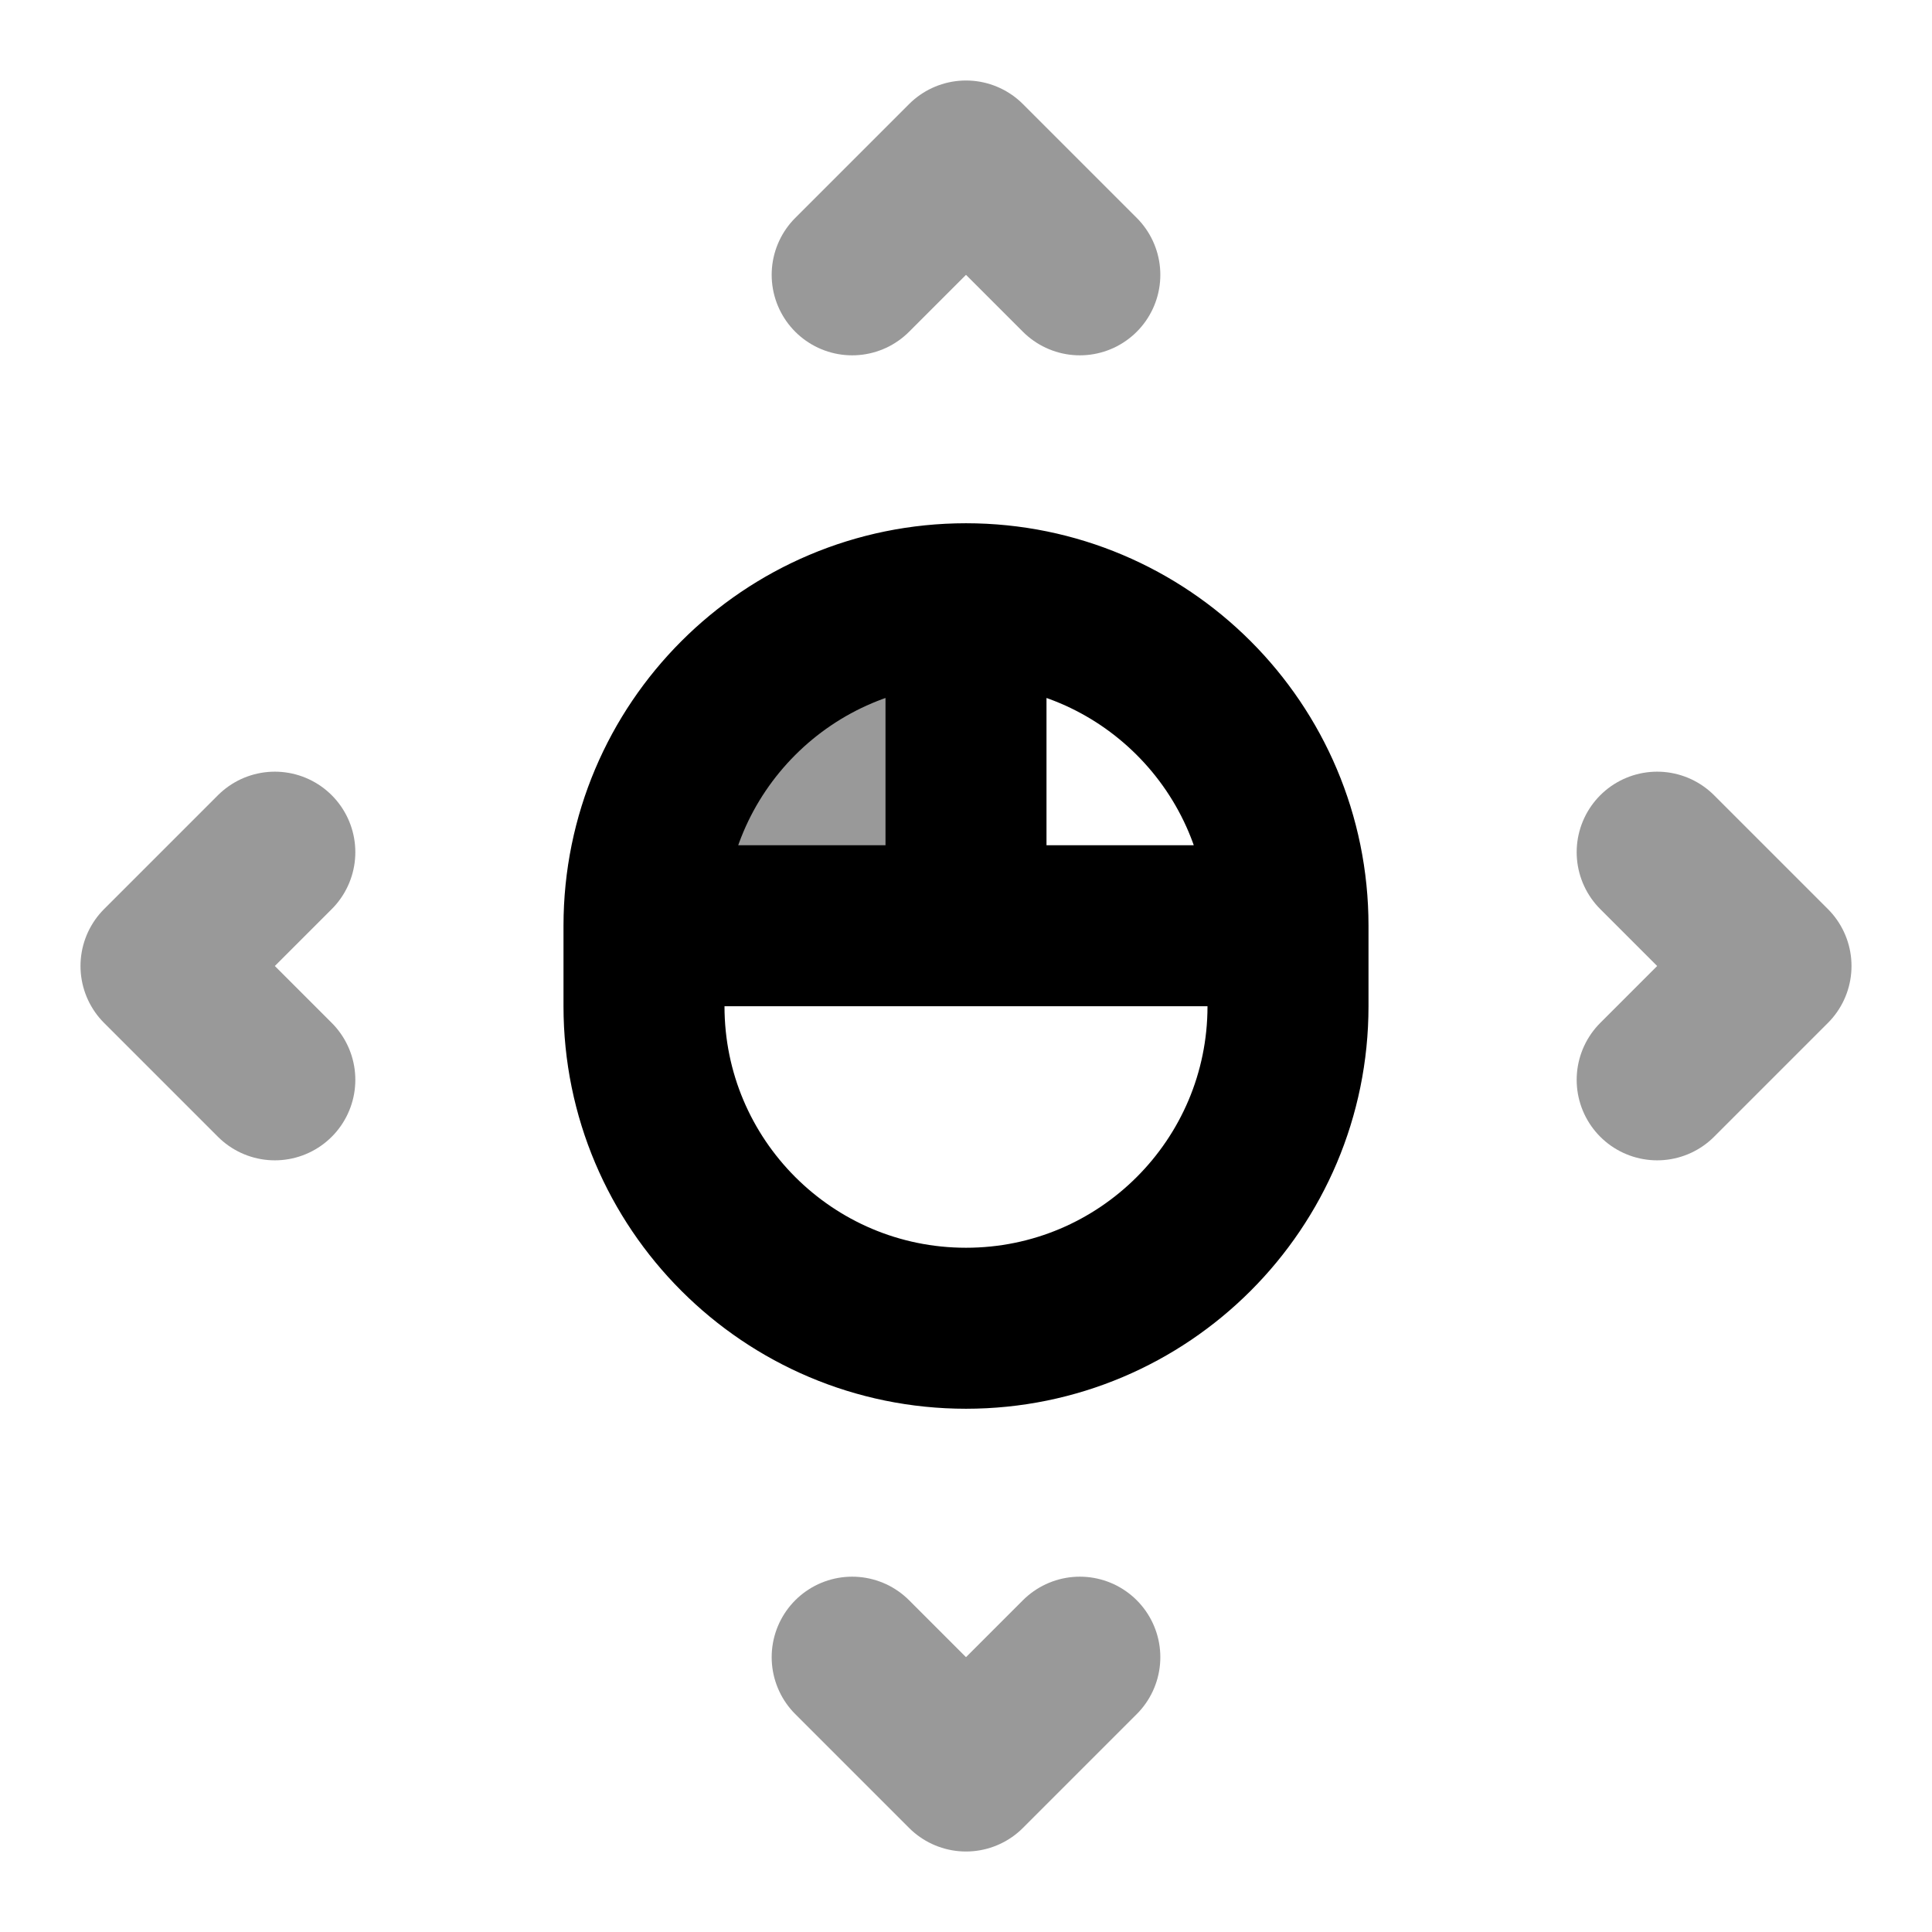
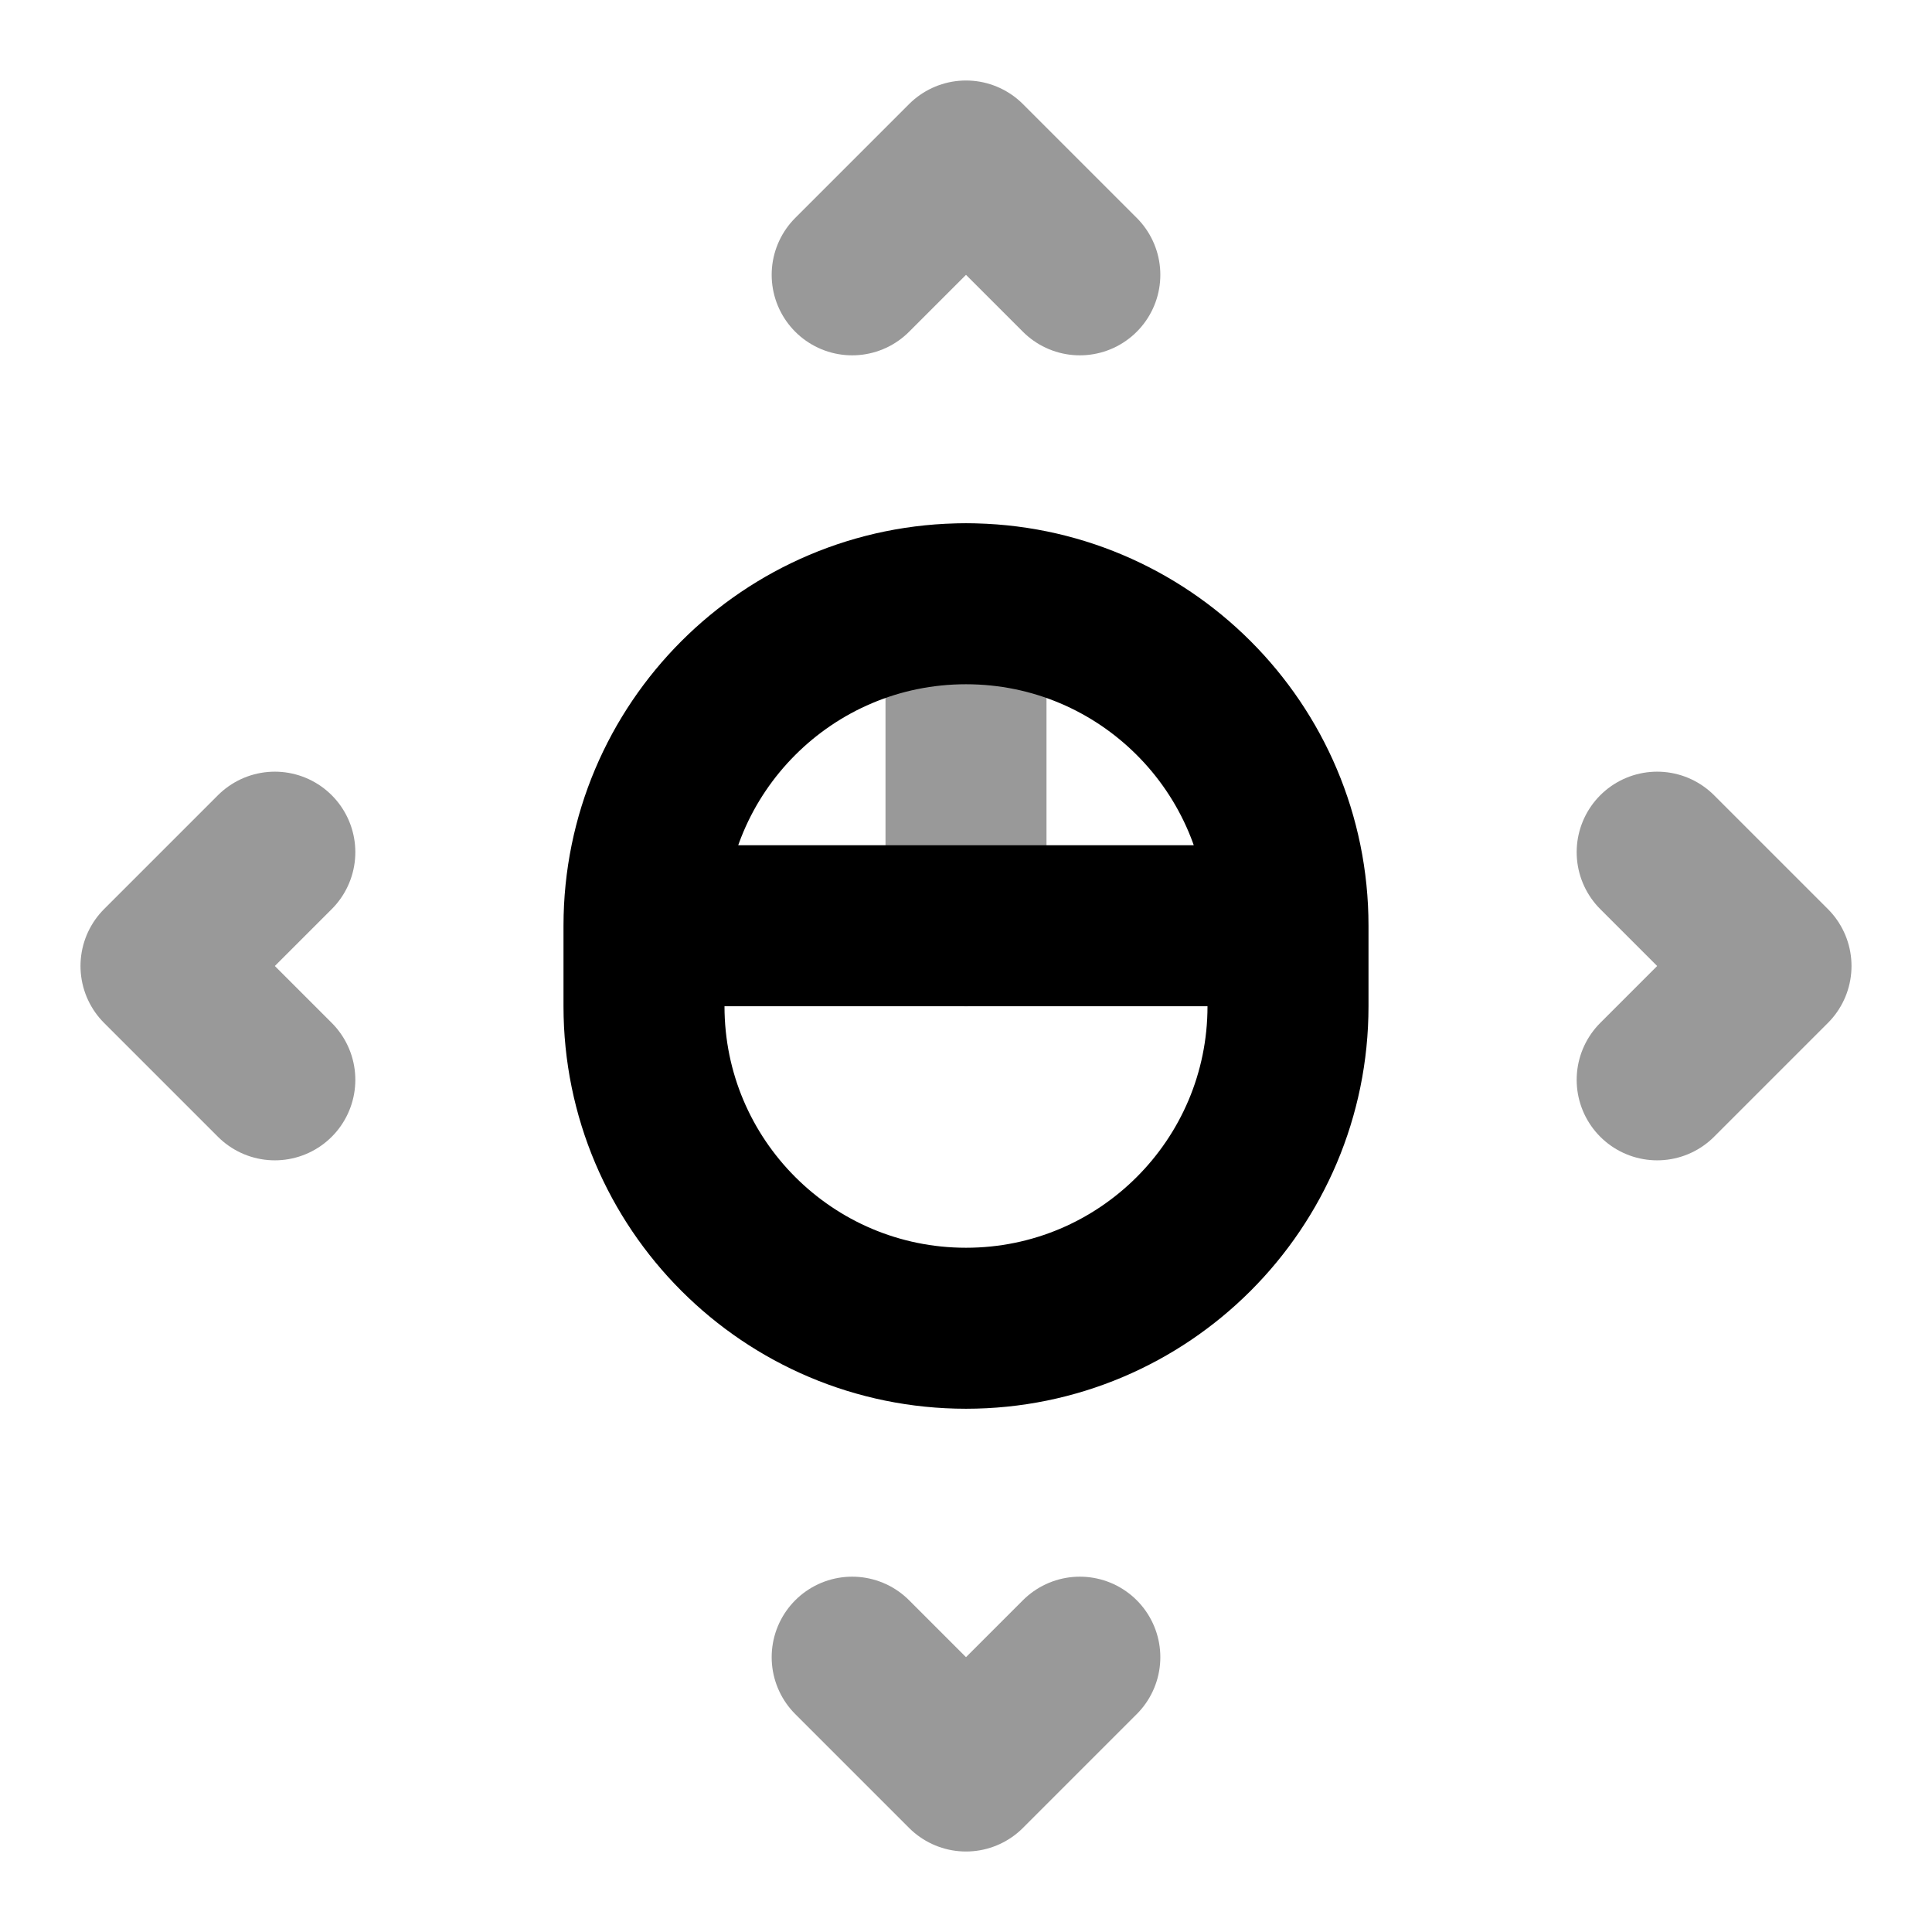
<svg xmlns="http://www.w3.org/2000/svg" width="24" height="24" viewBox="0 0 24 24" fill="none">
-   <path d="M8 11.5L8 11.5C8 9.291 9.791 7.5 12 7.5L12 11.5Z" fill="black" fill-opacity="0.4" />
-   <path d="M12 7.5L12 7.5C14.209 7.5 16 9.291 16 11.5L16 12.5C16 14.709 14.209 16.5 12 16.5L12 16.5C9.791 16.5 8 14.709 8 12.5L8 11.5C8 9.291 9.791 7.5 12 7.5ZM8 11.5L16 11.5M12 7.5L12 11.5" stroke="black" stroke-width="2" stroke-linecap="round" stroke-linejoin="round" />
+   <path d="M12 7.5L12 7.5C14.209 7.5 16 9.291 16 11.5L16 12.5C16 14.709 14.209 16.5 12 16.5L12 16.5C9.791 16.5 8 14.709 8 12.5L8 11.5C8 9.291 9.791 7.5 12 7.5ZM8 11.5L16 11.5" stroke="black" stroke-width="2" stroke-linecap="round" stroke-linejoin="round" />
+   <path d="M12 7.5L12 11.5" stroke="black" stroke-opacity="0.4" stroke-width="2" stroke-linecap="round" stroke-linejoin="round" />
  <path d="M13.414 3.414L12 2L10.586 3.414M10.586 20.586L12 22L13.414 20.586M3.414 10.586L2 12L3.414 13.414M20.586 13.414L22 12L20.586 10.586" stroke="black" stroke-opacity="0.4" stroke-width="2" stroke-linecap="round" stroke-linejoin="round" />
</svg>
